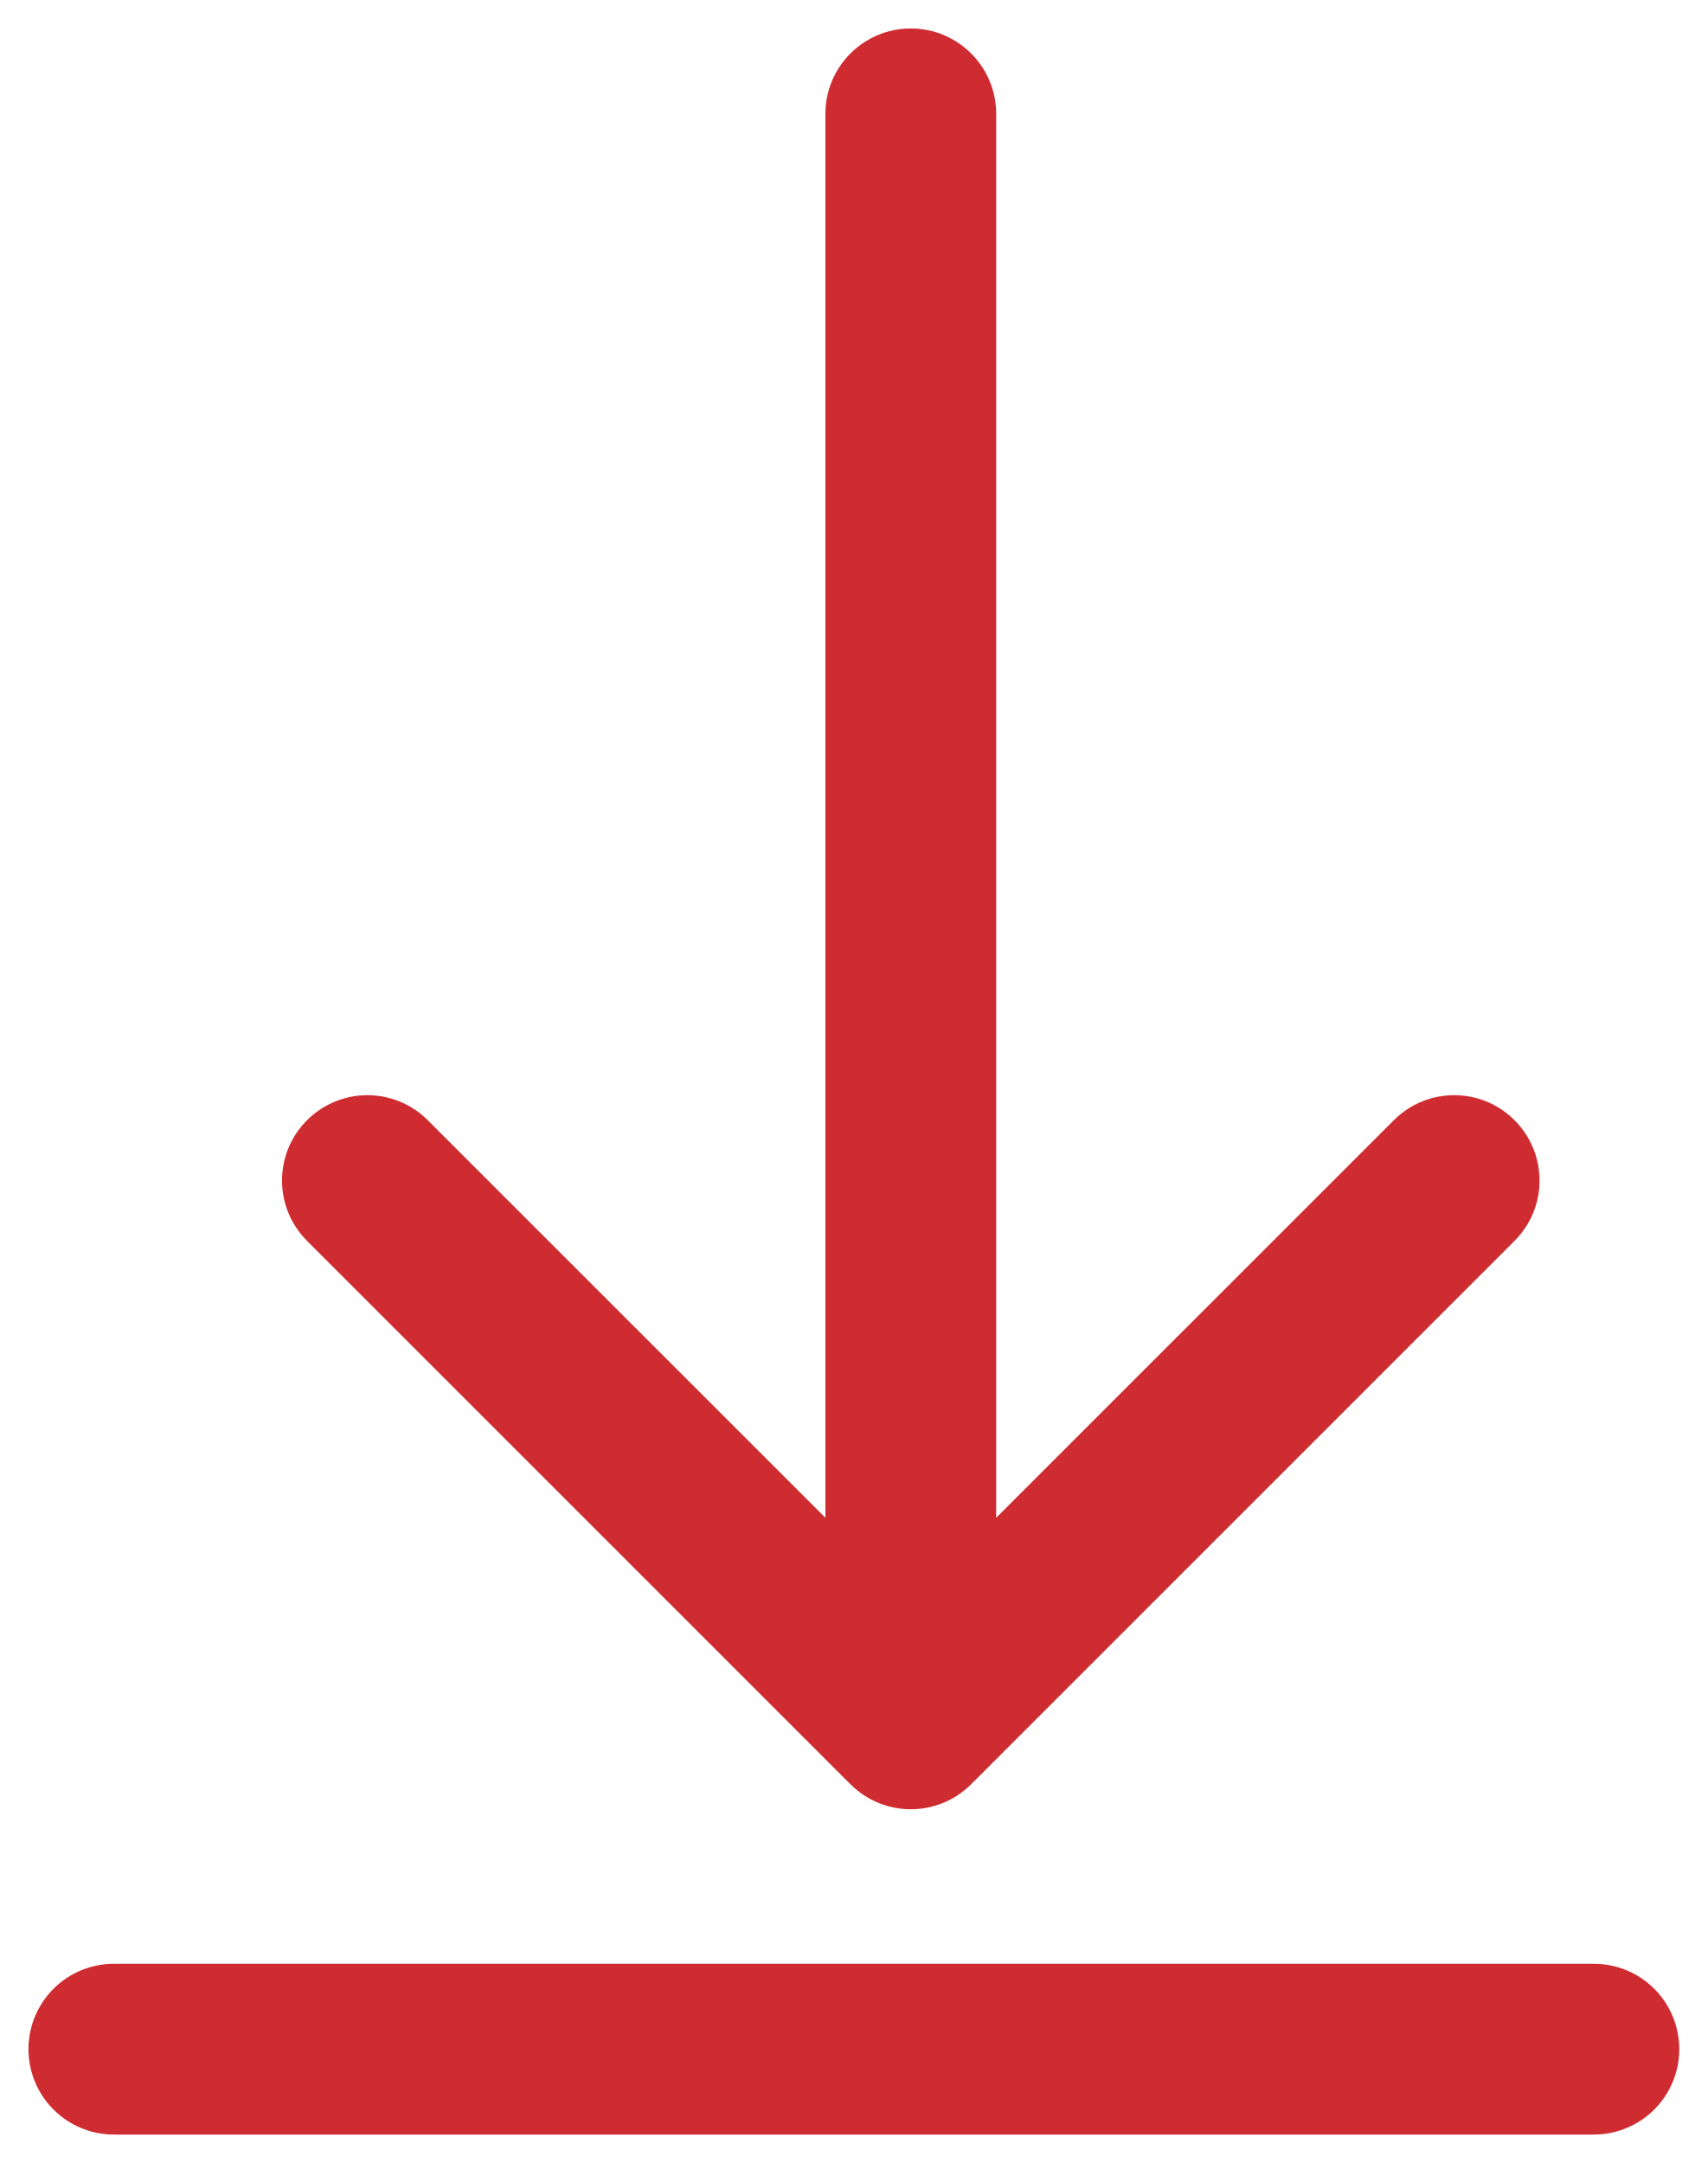
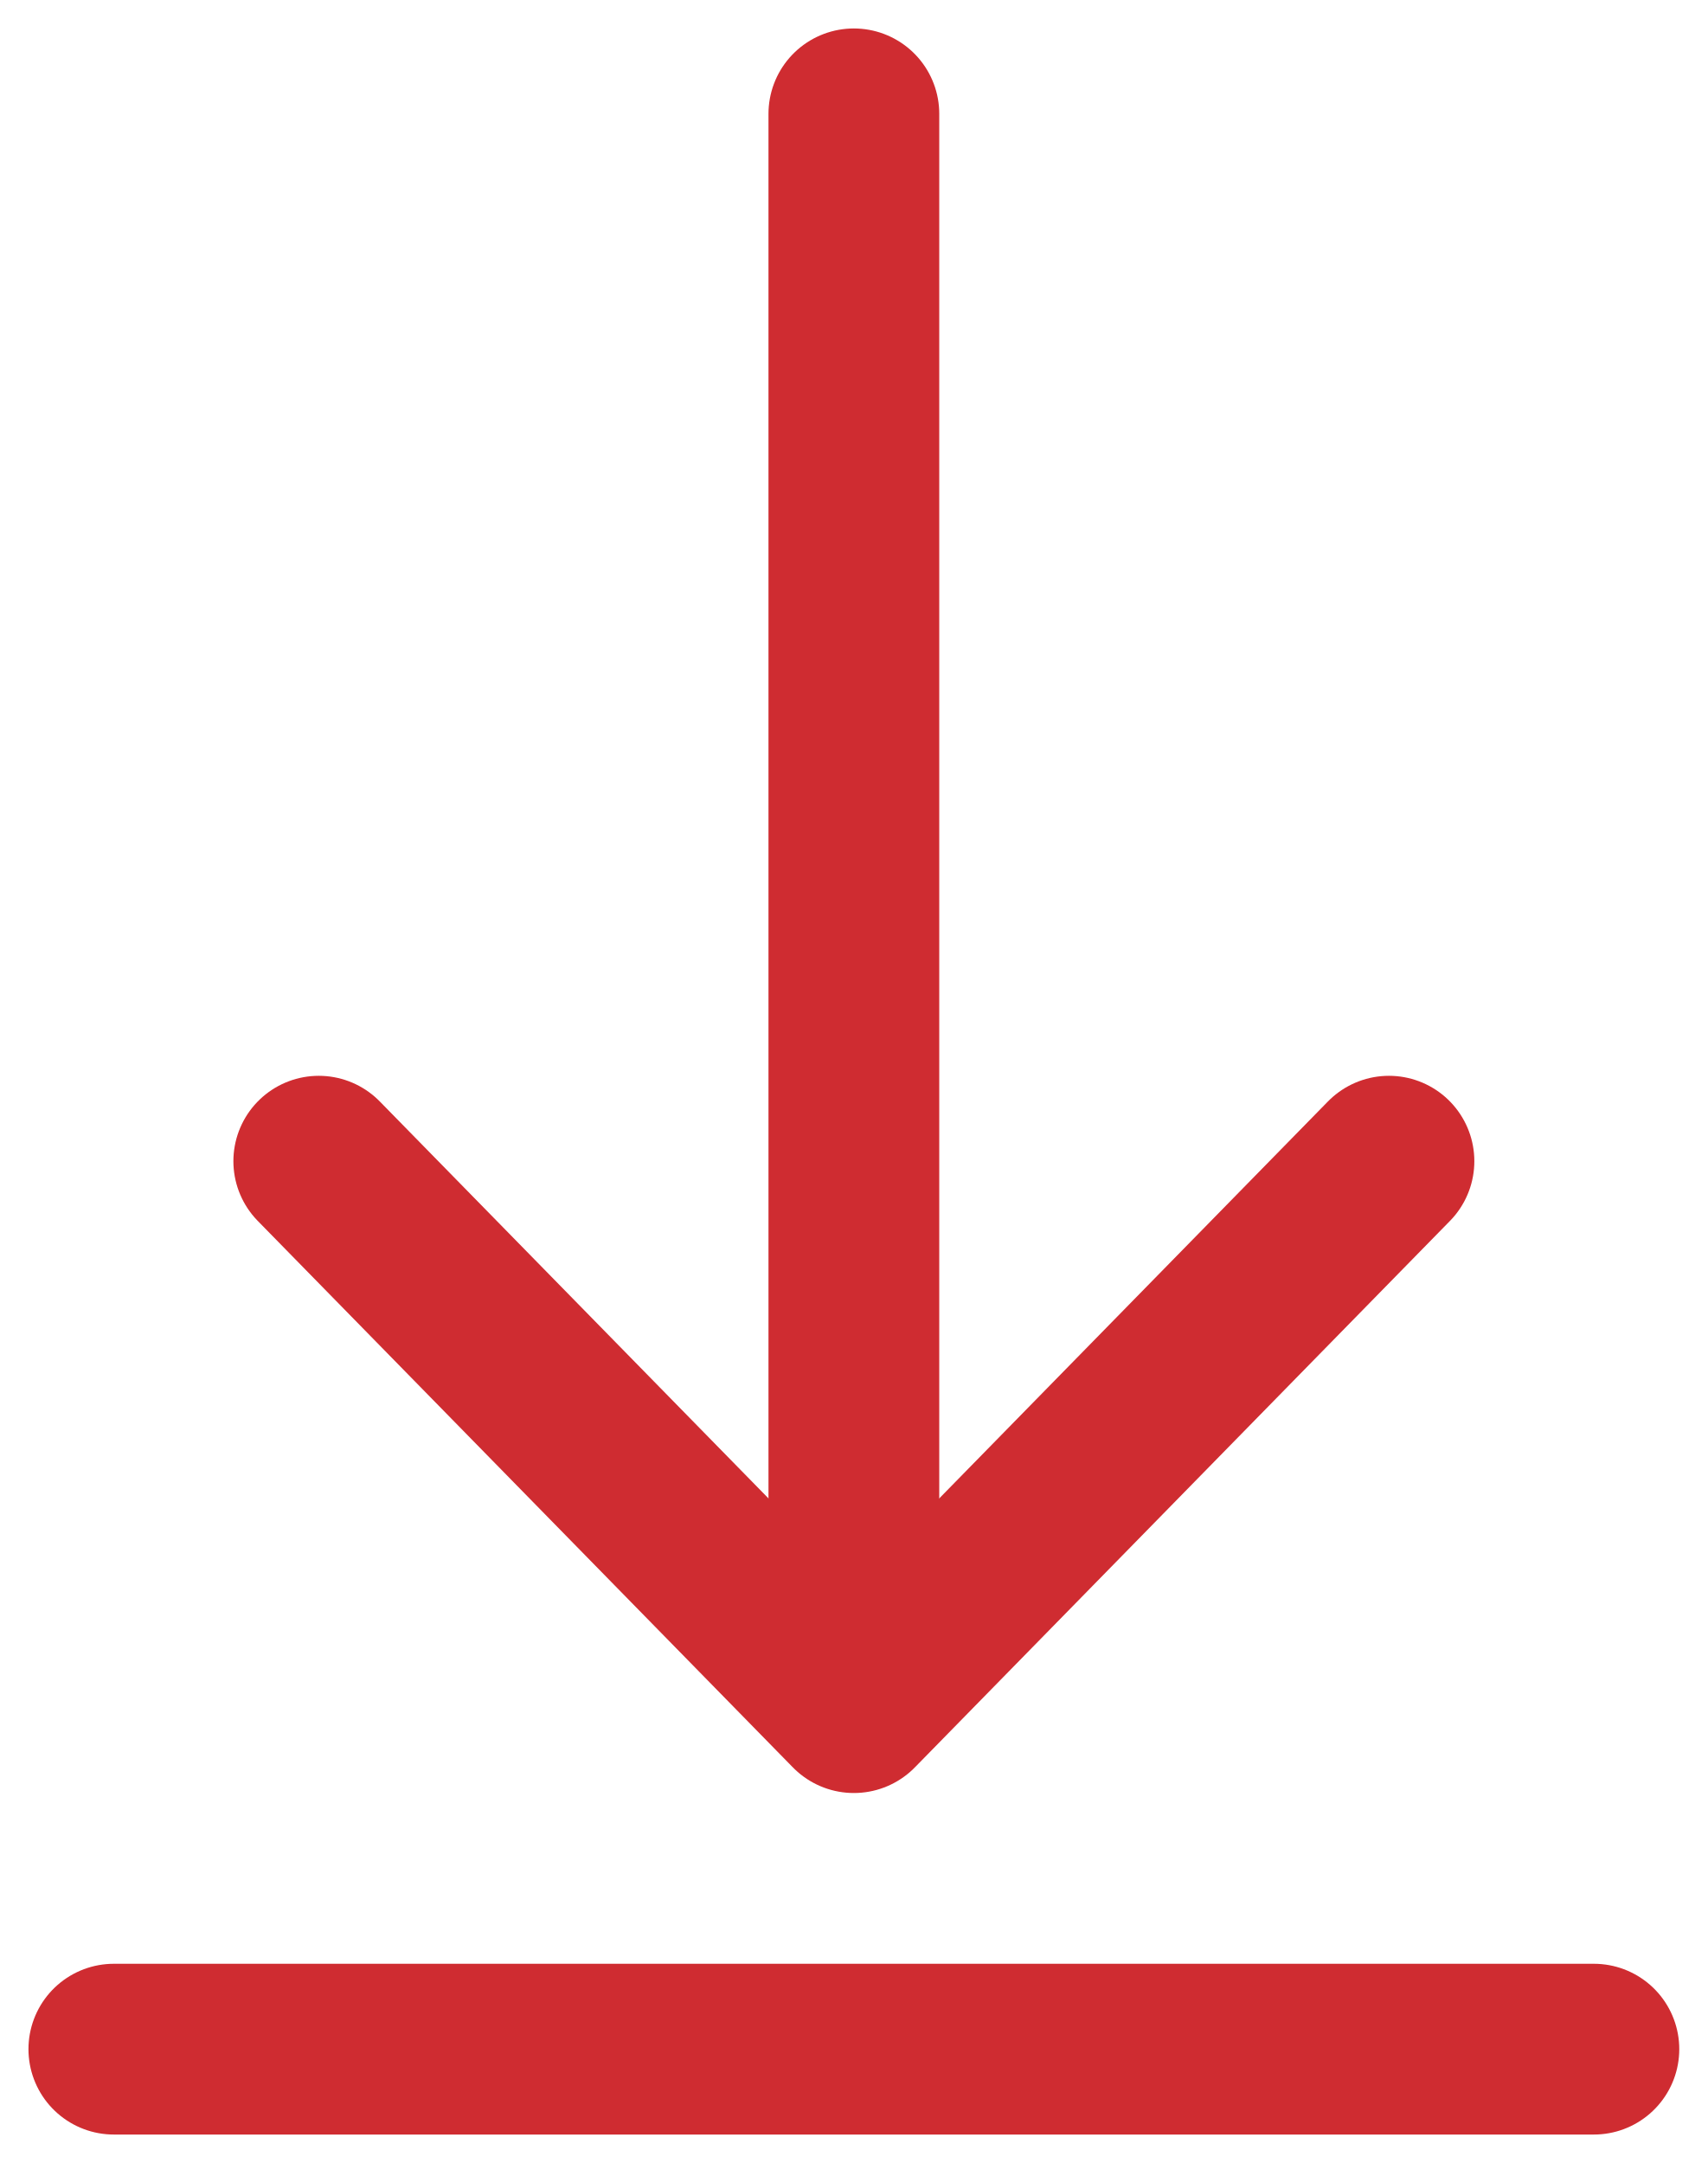
<svg xmlns="http://www.w3.org/2000/svg" width="15" height="19" viewBox="0 0 15 19" fill="none">
-   <path d="M8.75 1C8.75 0.586 8.414 0.25 8 0.25C7.586 0.25 7.25 0.586 7.25 1L8.75 1ZM7.47 15.673C7.763 15.966 8.237 15.966 8.53 15.673L13.303 10.9C13.596 10.607 13.596 10.133 13.303 9.84C13.01 9.547 12.536 9.547 12.243 9.84L8 14.082L3.757 9.84C3.464 9.547 2.99 9.547 2.697 9.84C2.404 10.132 2.404 10.607 2.697 10.9L7.47 15.673ZM7.25 1L7.25 15.143L8.75 15.143L8.75 1L7.25 1Z" fill="#CF2C31" />
-   <path d="M1 18L14 18" stroke="#CF2C31" stroke-width="1.5" stroke-linecap="round" />
+   <path d="M7.5 1V14.6" stroke="#CF2C31" stroke-width="1.5" stroke-linecap="round" />
+   <polyline points="2.8,10.2 7.5,15 12.2,10.2" stroke="#CF2C31" stroke-width="1.5" stroke-linecap="round" stroke-linejoin="round" />
+   <path d="M1 18H14" stroke="#CF2C31" stroke-width="1.5" stroke-linecap="round" />
</svg>
